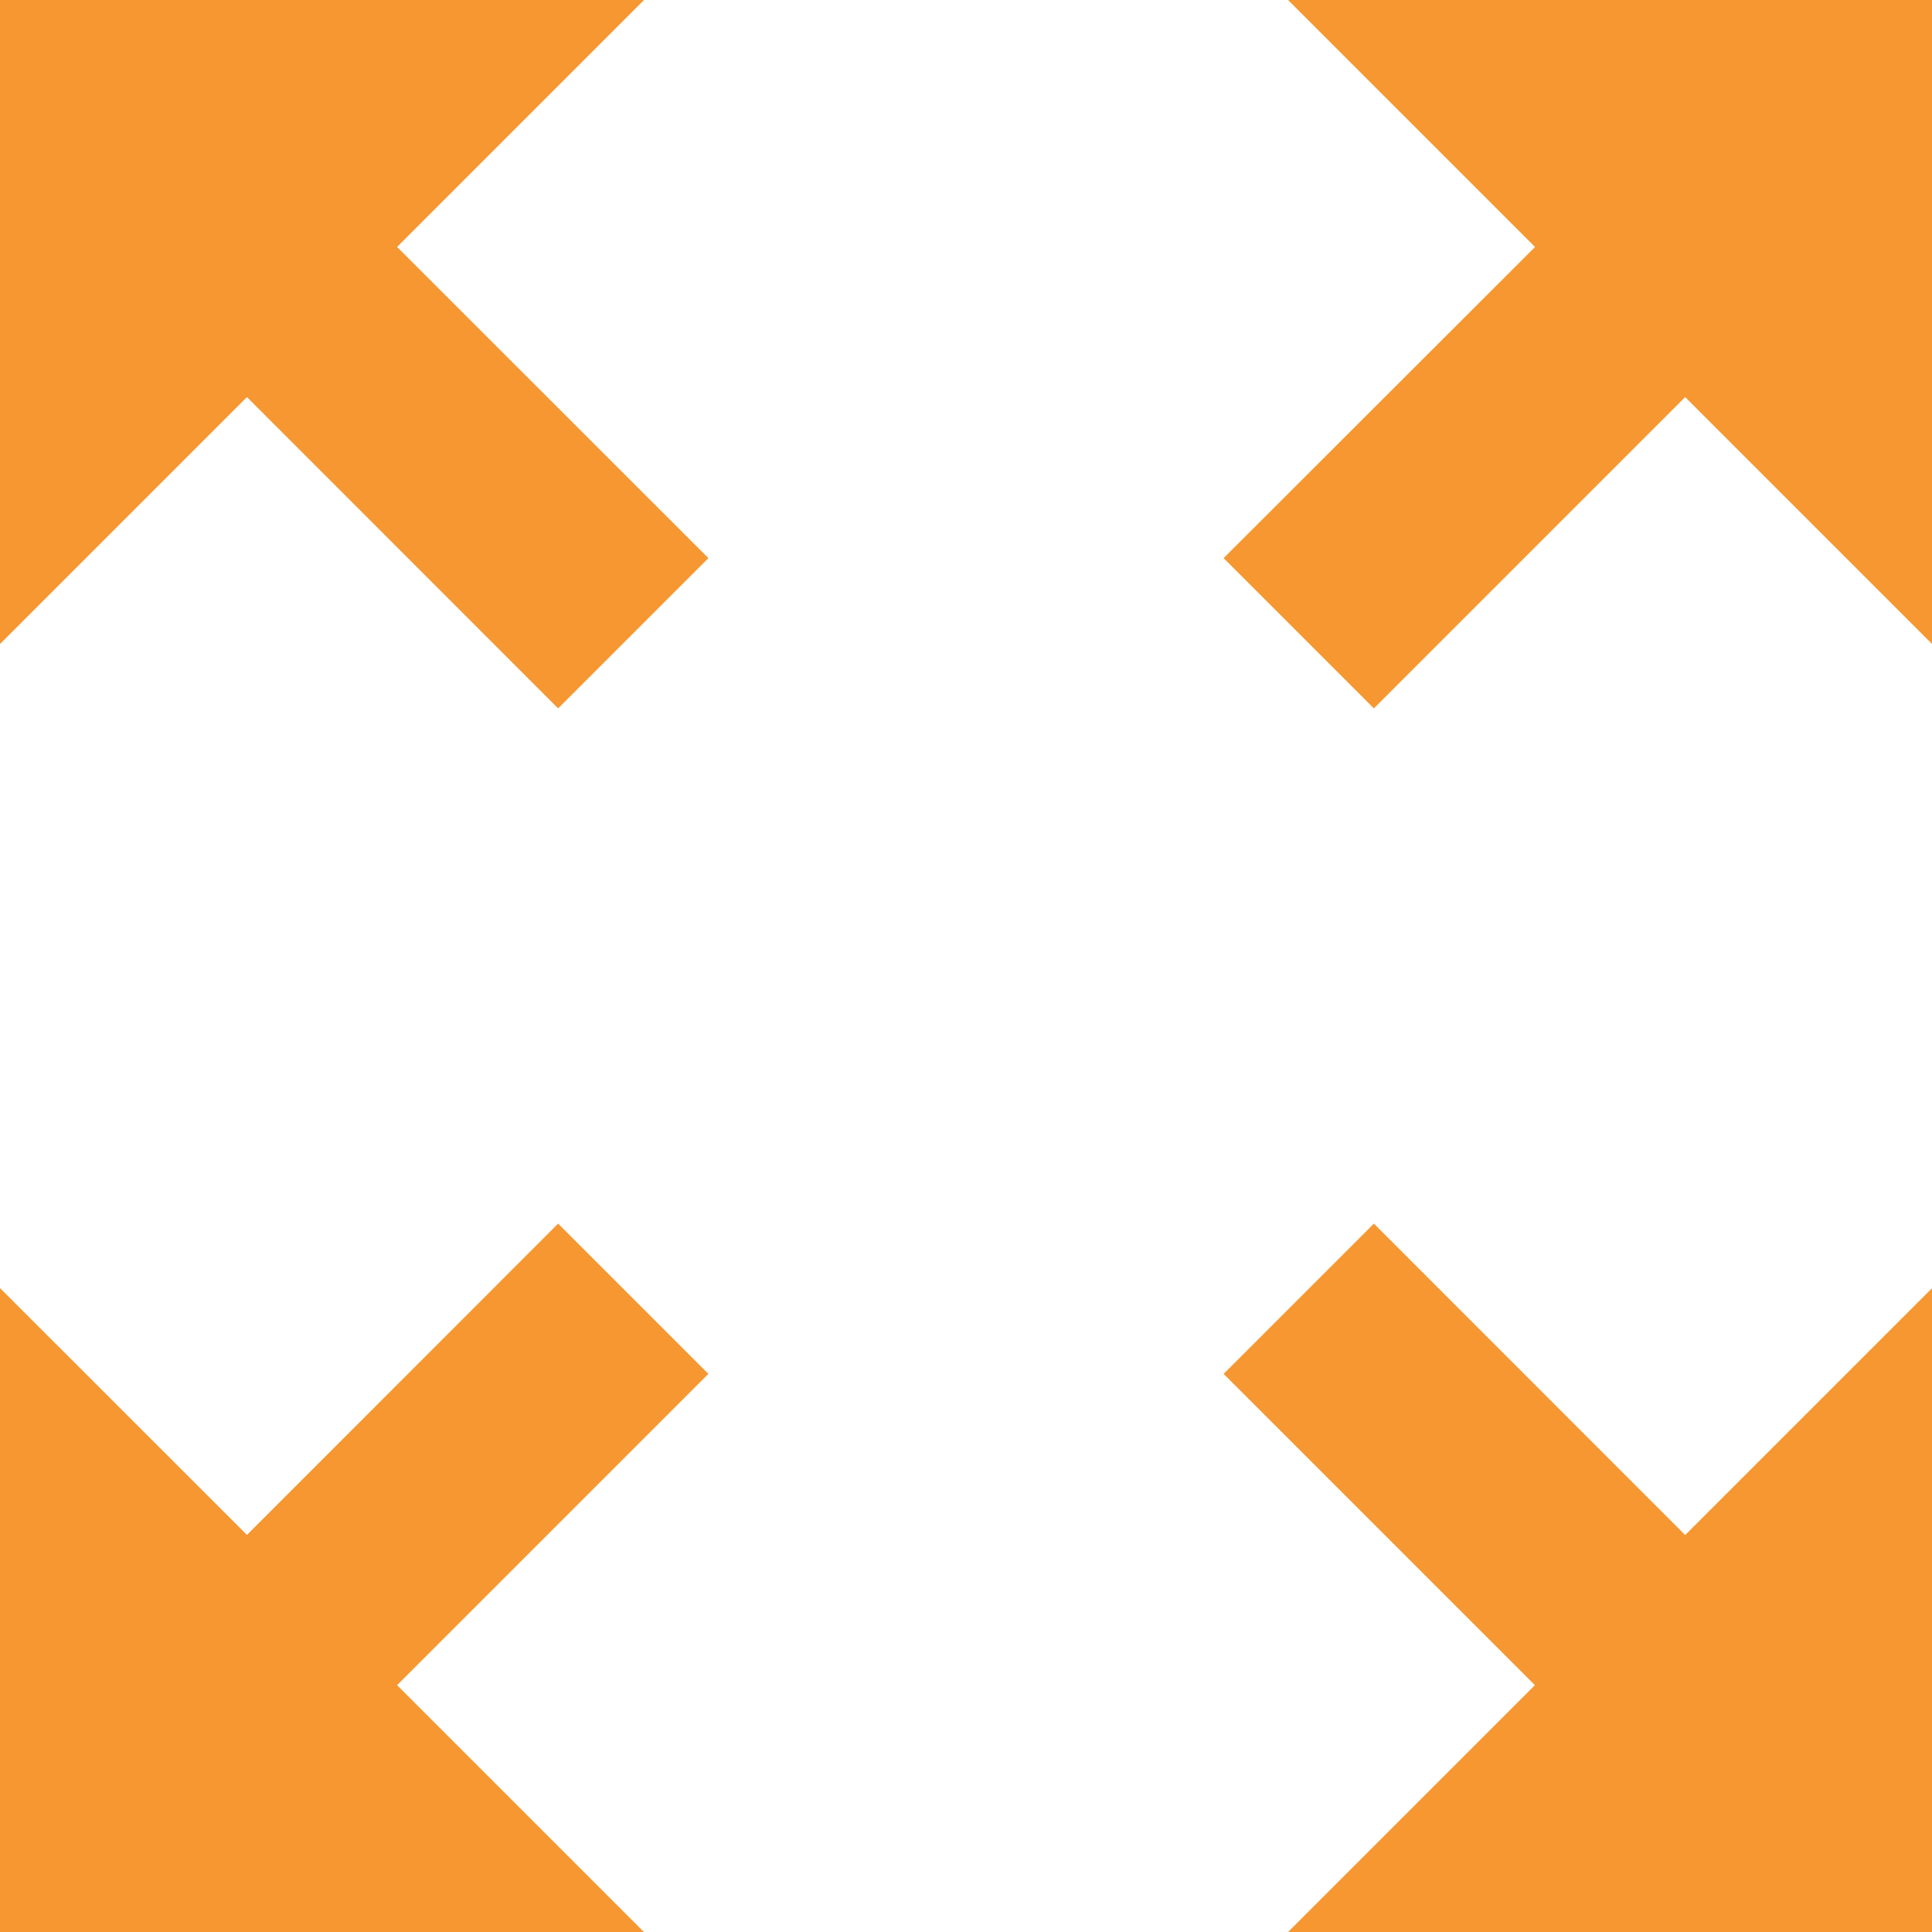
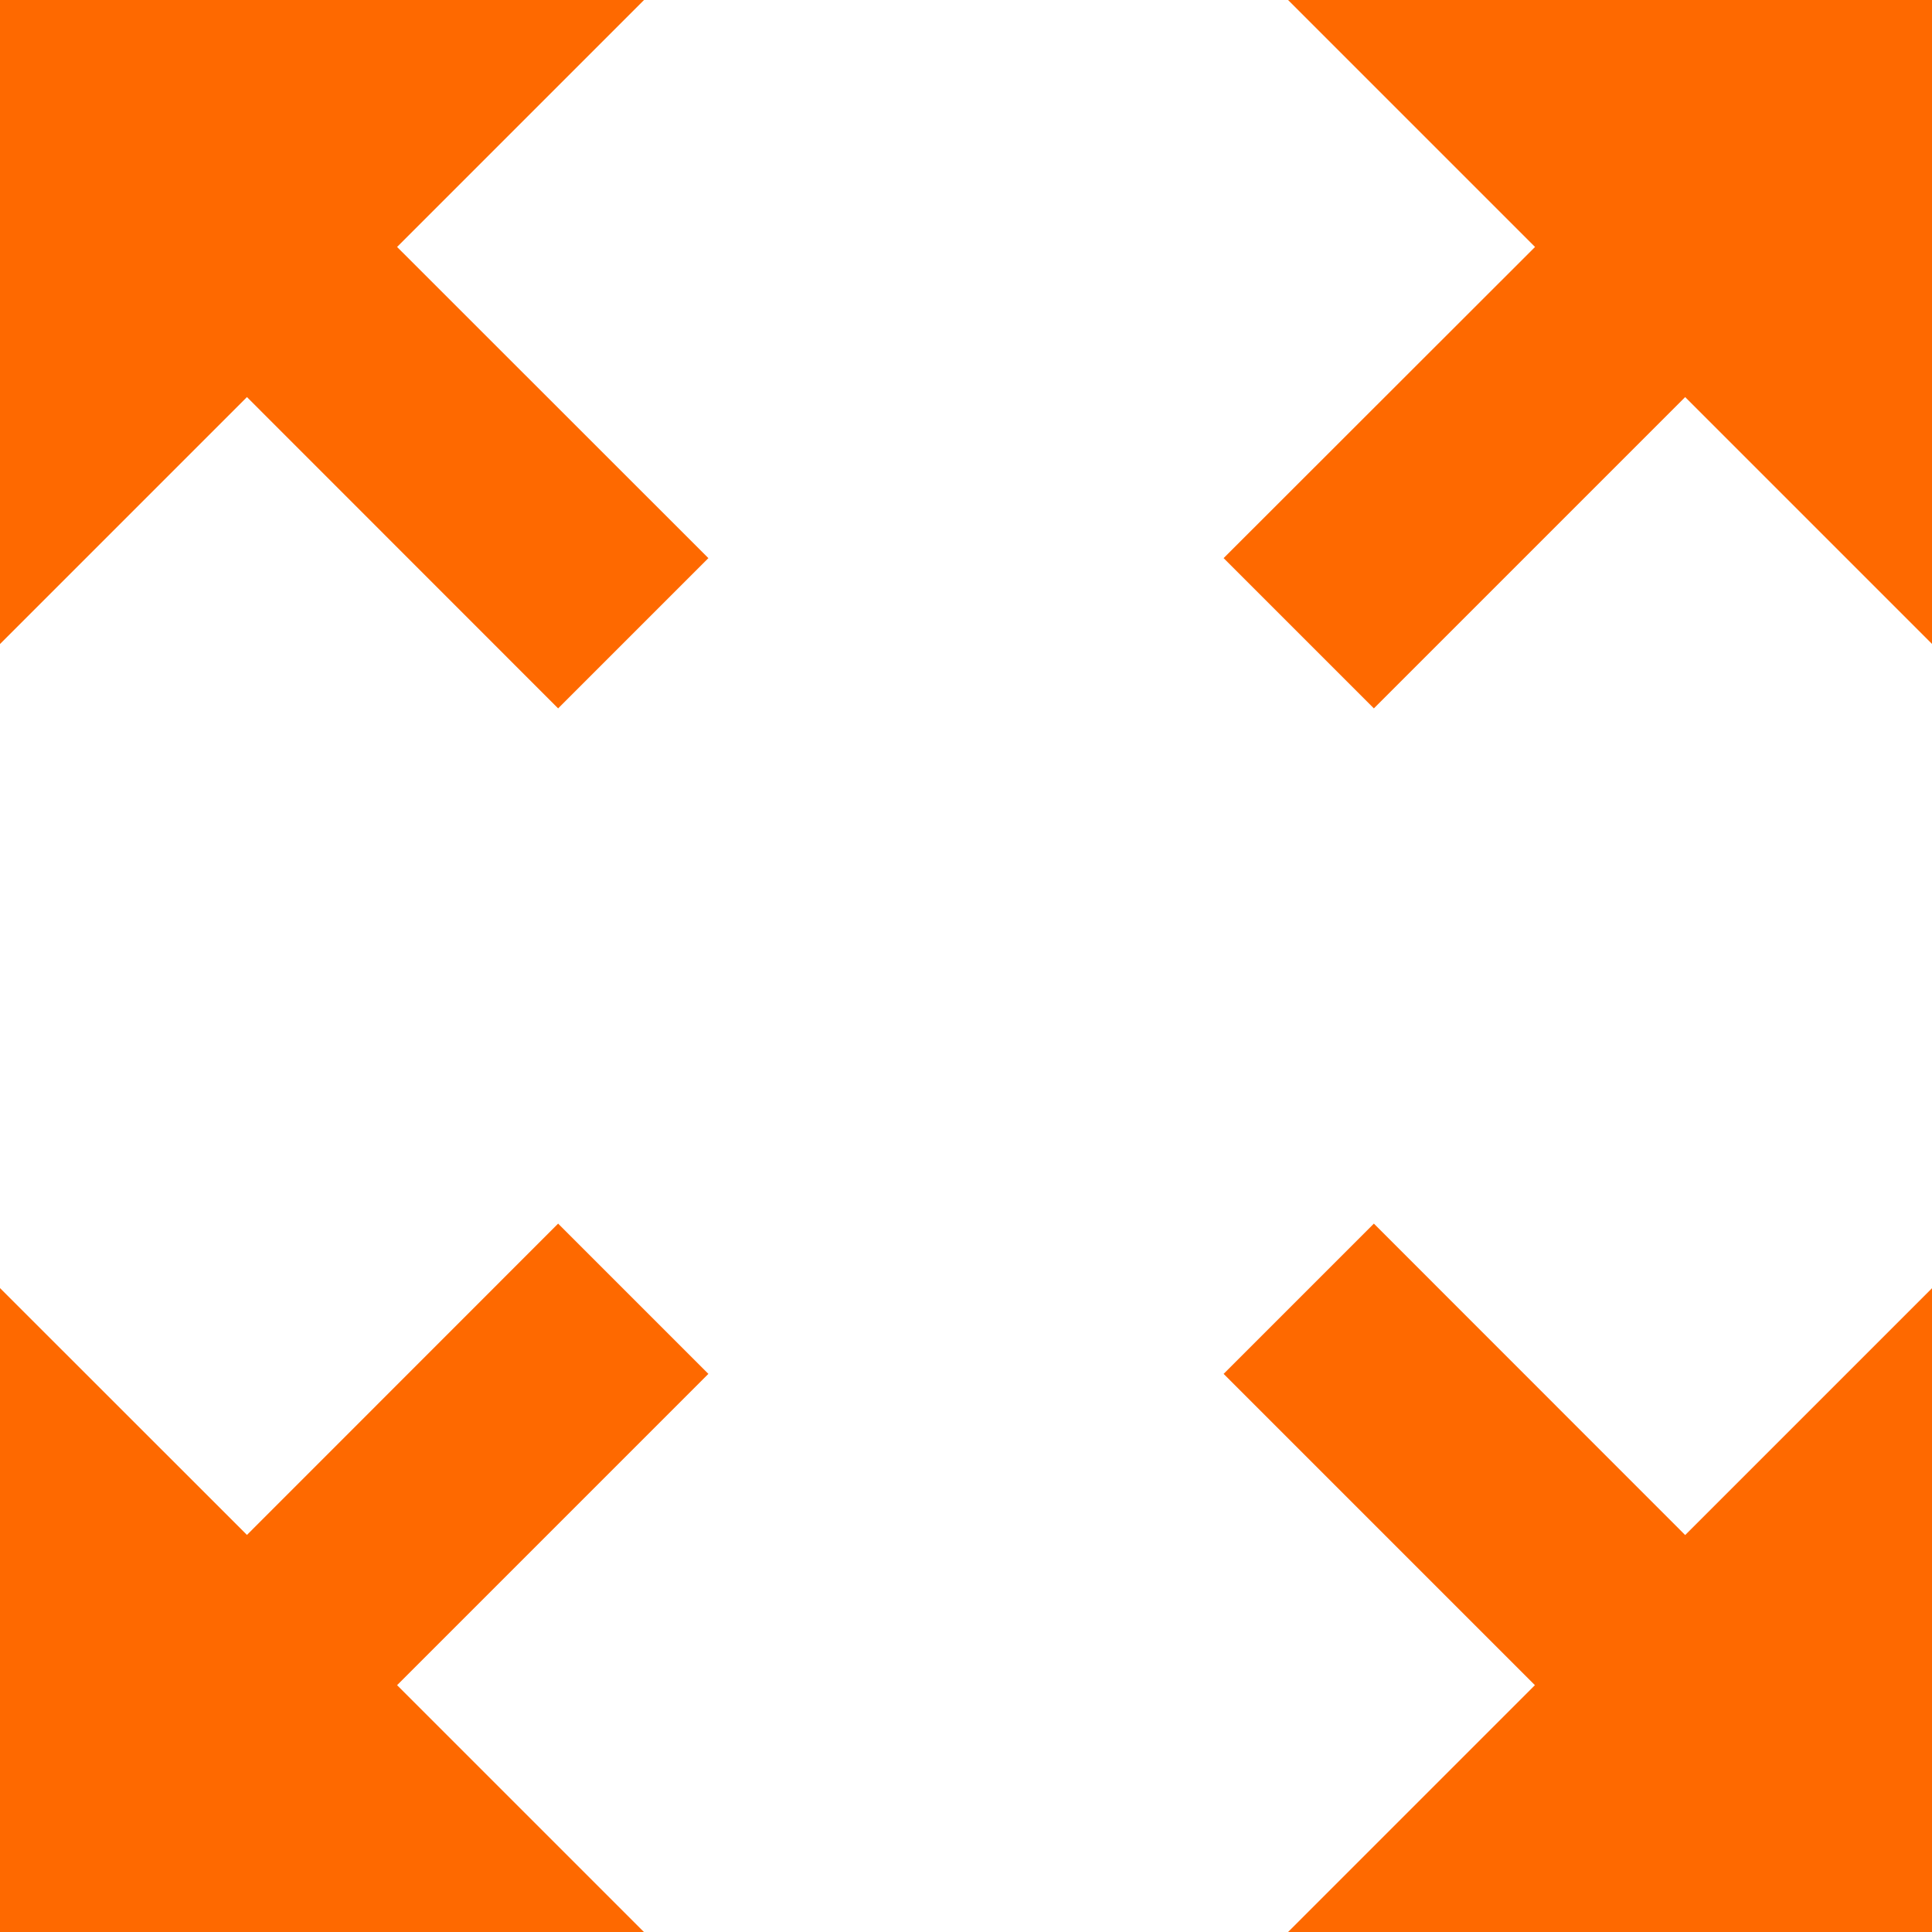
<svg xmlns="http://www.w3.org/2000/svg" viewBox="0 0 14.864 14.864">
  <defs>
-     <style>.a{fill:#f69731;}</style>
+     <style>.a{fill:#fe6900;}</style>
  </defs>
  <path class="a" d="M9.91,0l1.9,1.9L9.414,4.294,10.57,5.45l2.395-2.395,1.9,1.9V0ZM0,4.955l1.9-1.9L4.294,5.45,5.45,4.294,3.055,1.9,4.955,0H0Zm4.955,9.91-1.9-1.9L5.45,10.57,4.294,9.414,1.9,11.809,0,9.91v4.955Zm9.91-4.955-1.9,1.9L10.57,9.414,9.414,10.57l2.395,2.395-1.9,1.9h4.955Z" />
</svg>
